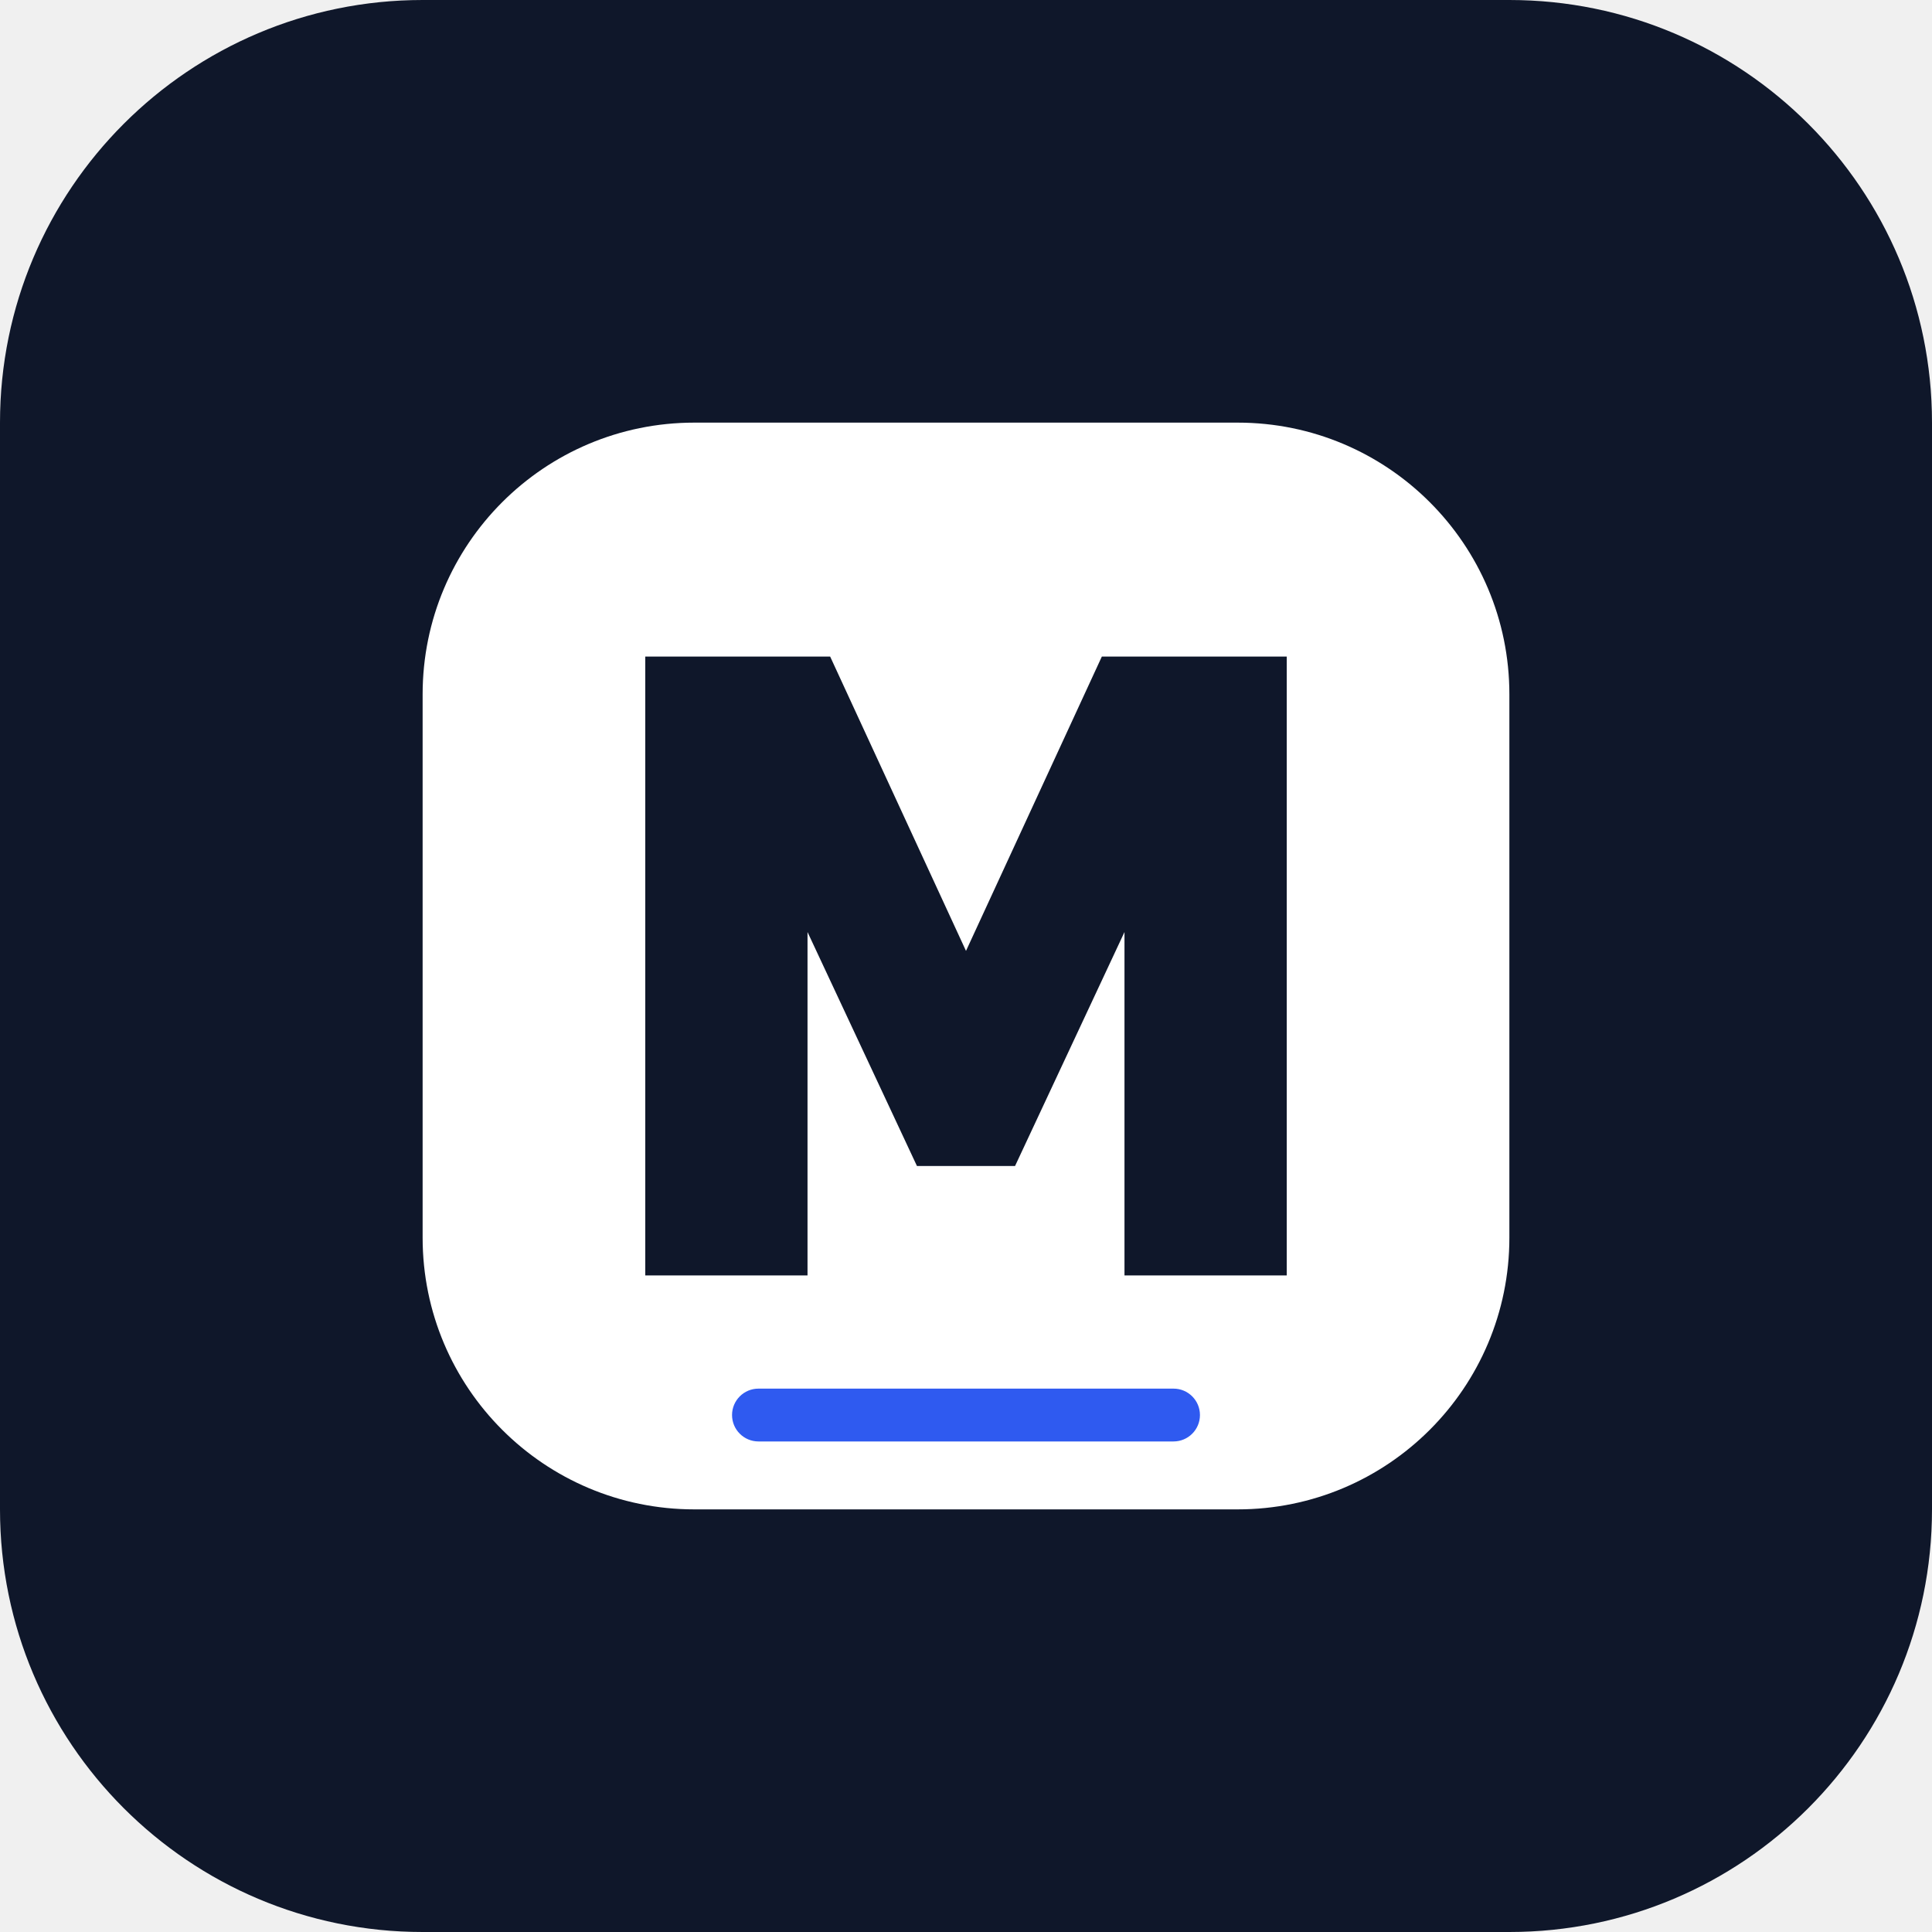
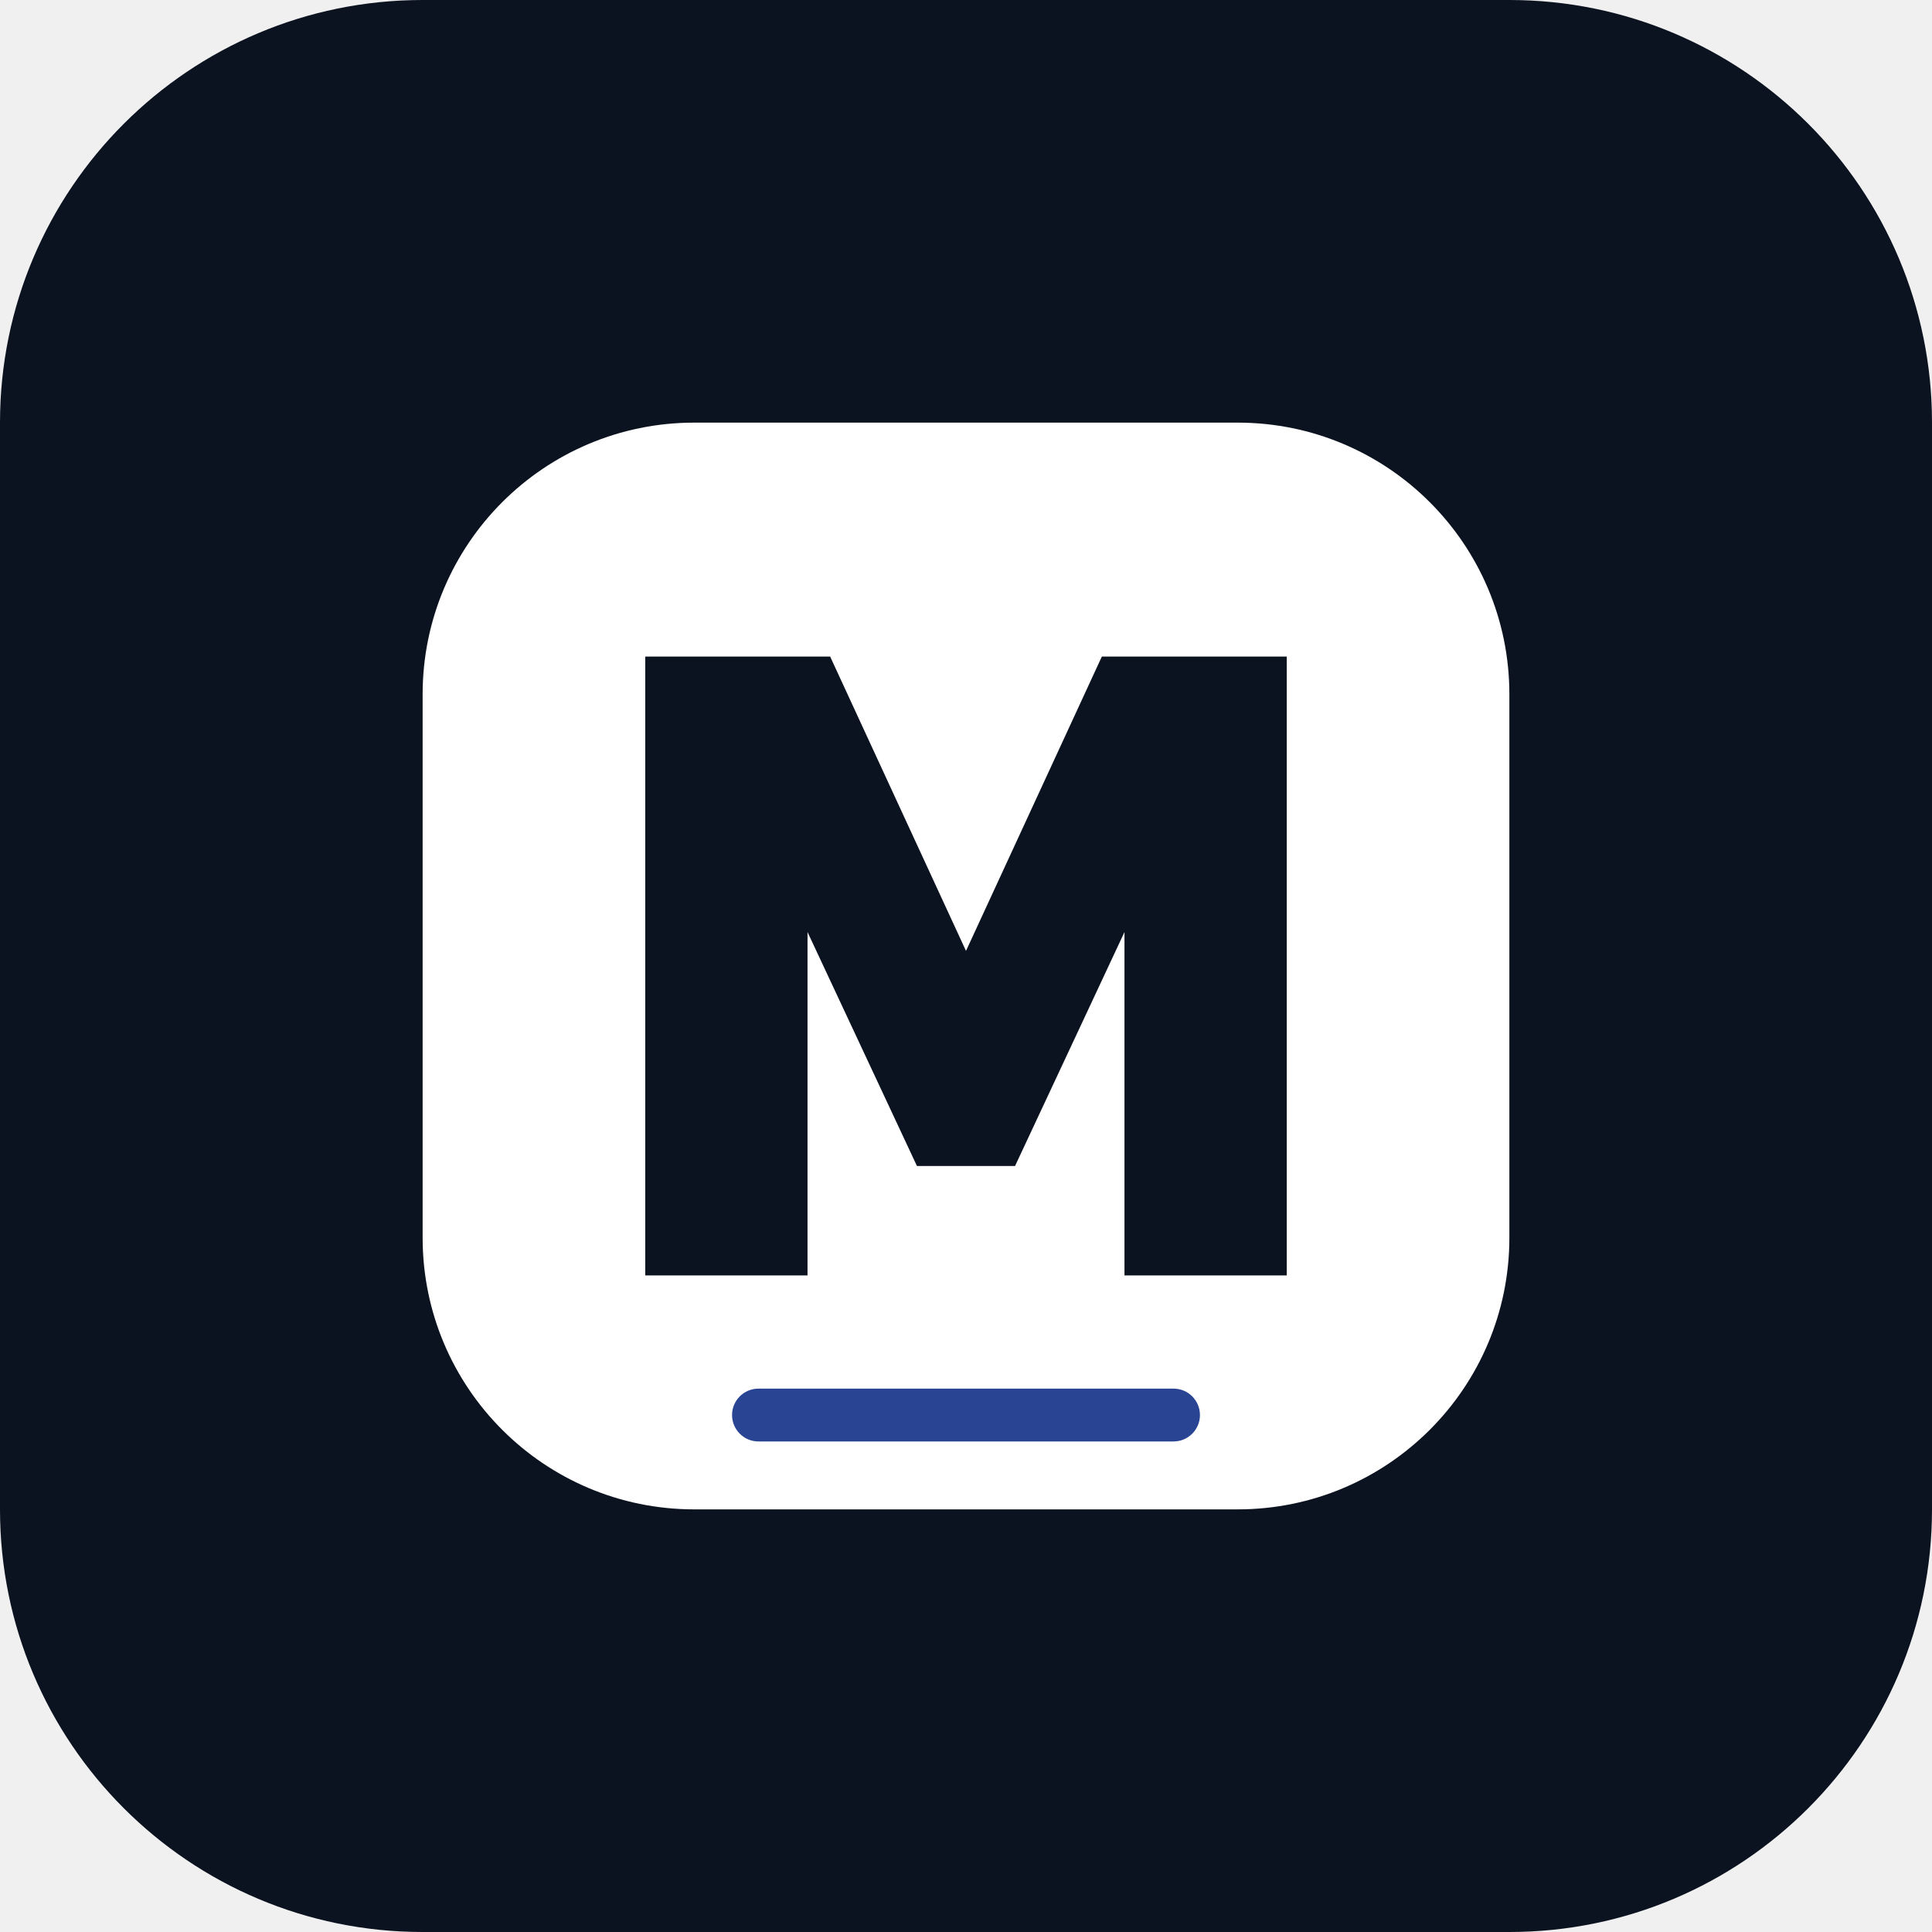
<svg xmlns="http://www.w3.org/2000/svg" viewBox="0 0 512 512">
-   <rect width="512" height="512" rx="112" fill="#0F172A" />
+   <rect width="512" height="512" rx="112" fill="#0B1220" />
  <rect x="112" y="112" width="288" height="288" rx="72" fill="#FFFFFF" />
-   <path d="M171 338V174h49l36 78 36-78h49v164h-43v-91l-29 62h-26l-29-62v91h-43z" fill="#0F172A" />
-   <rect x="194" y="368" width="124" height="14" rx="7" fill="#2F5AF0" />
+   <path d="M171 338V174h49l36 78 36-78h49v164h-43v-91l-29 62h-26l-29-62v91h-43z" fill="#0B1220" />
+   <rect x="194" y="368" width="124" height="14" rx="7" fill="#2A4494" />
</svg>
